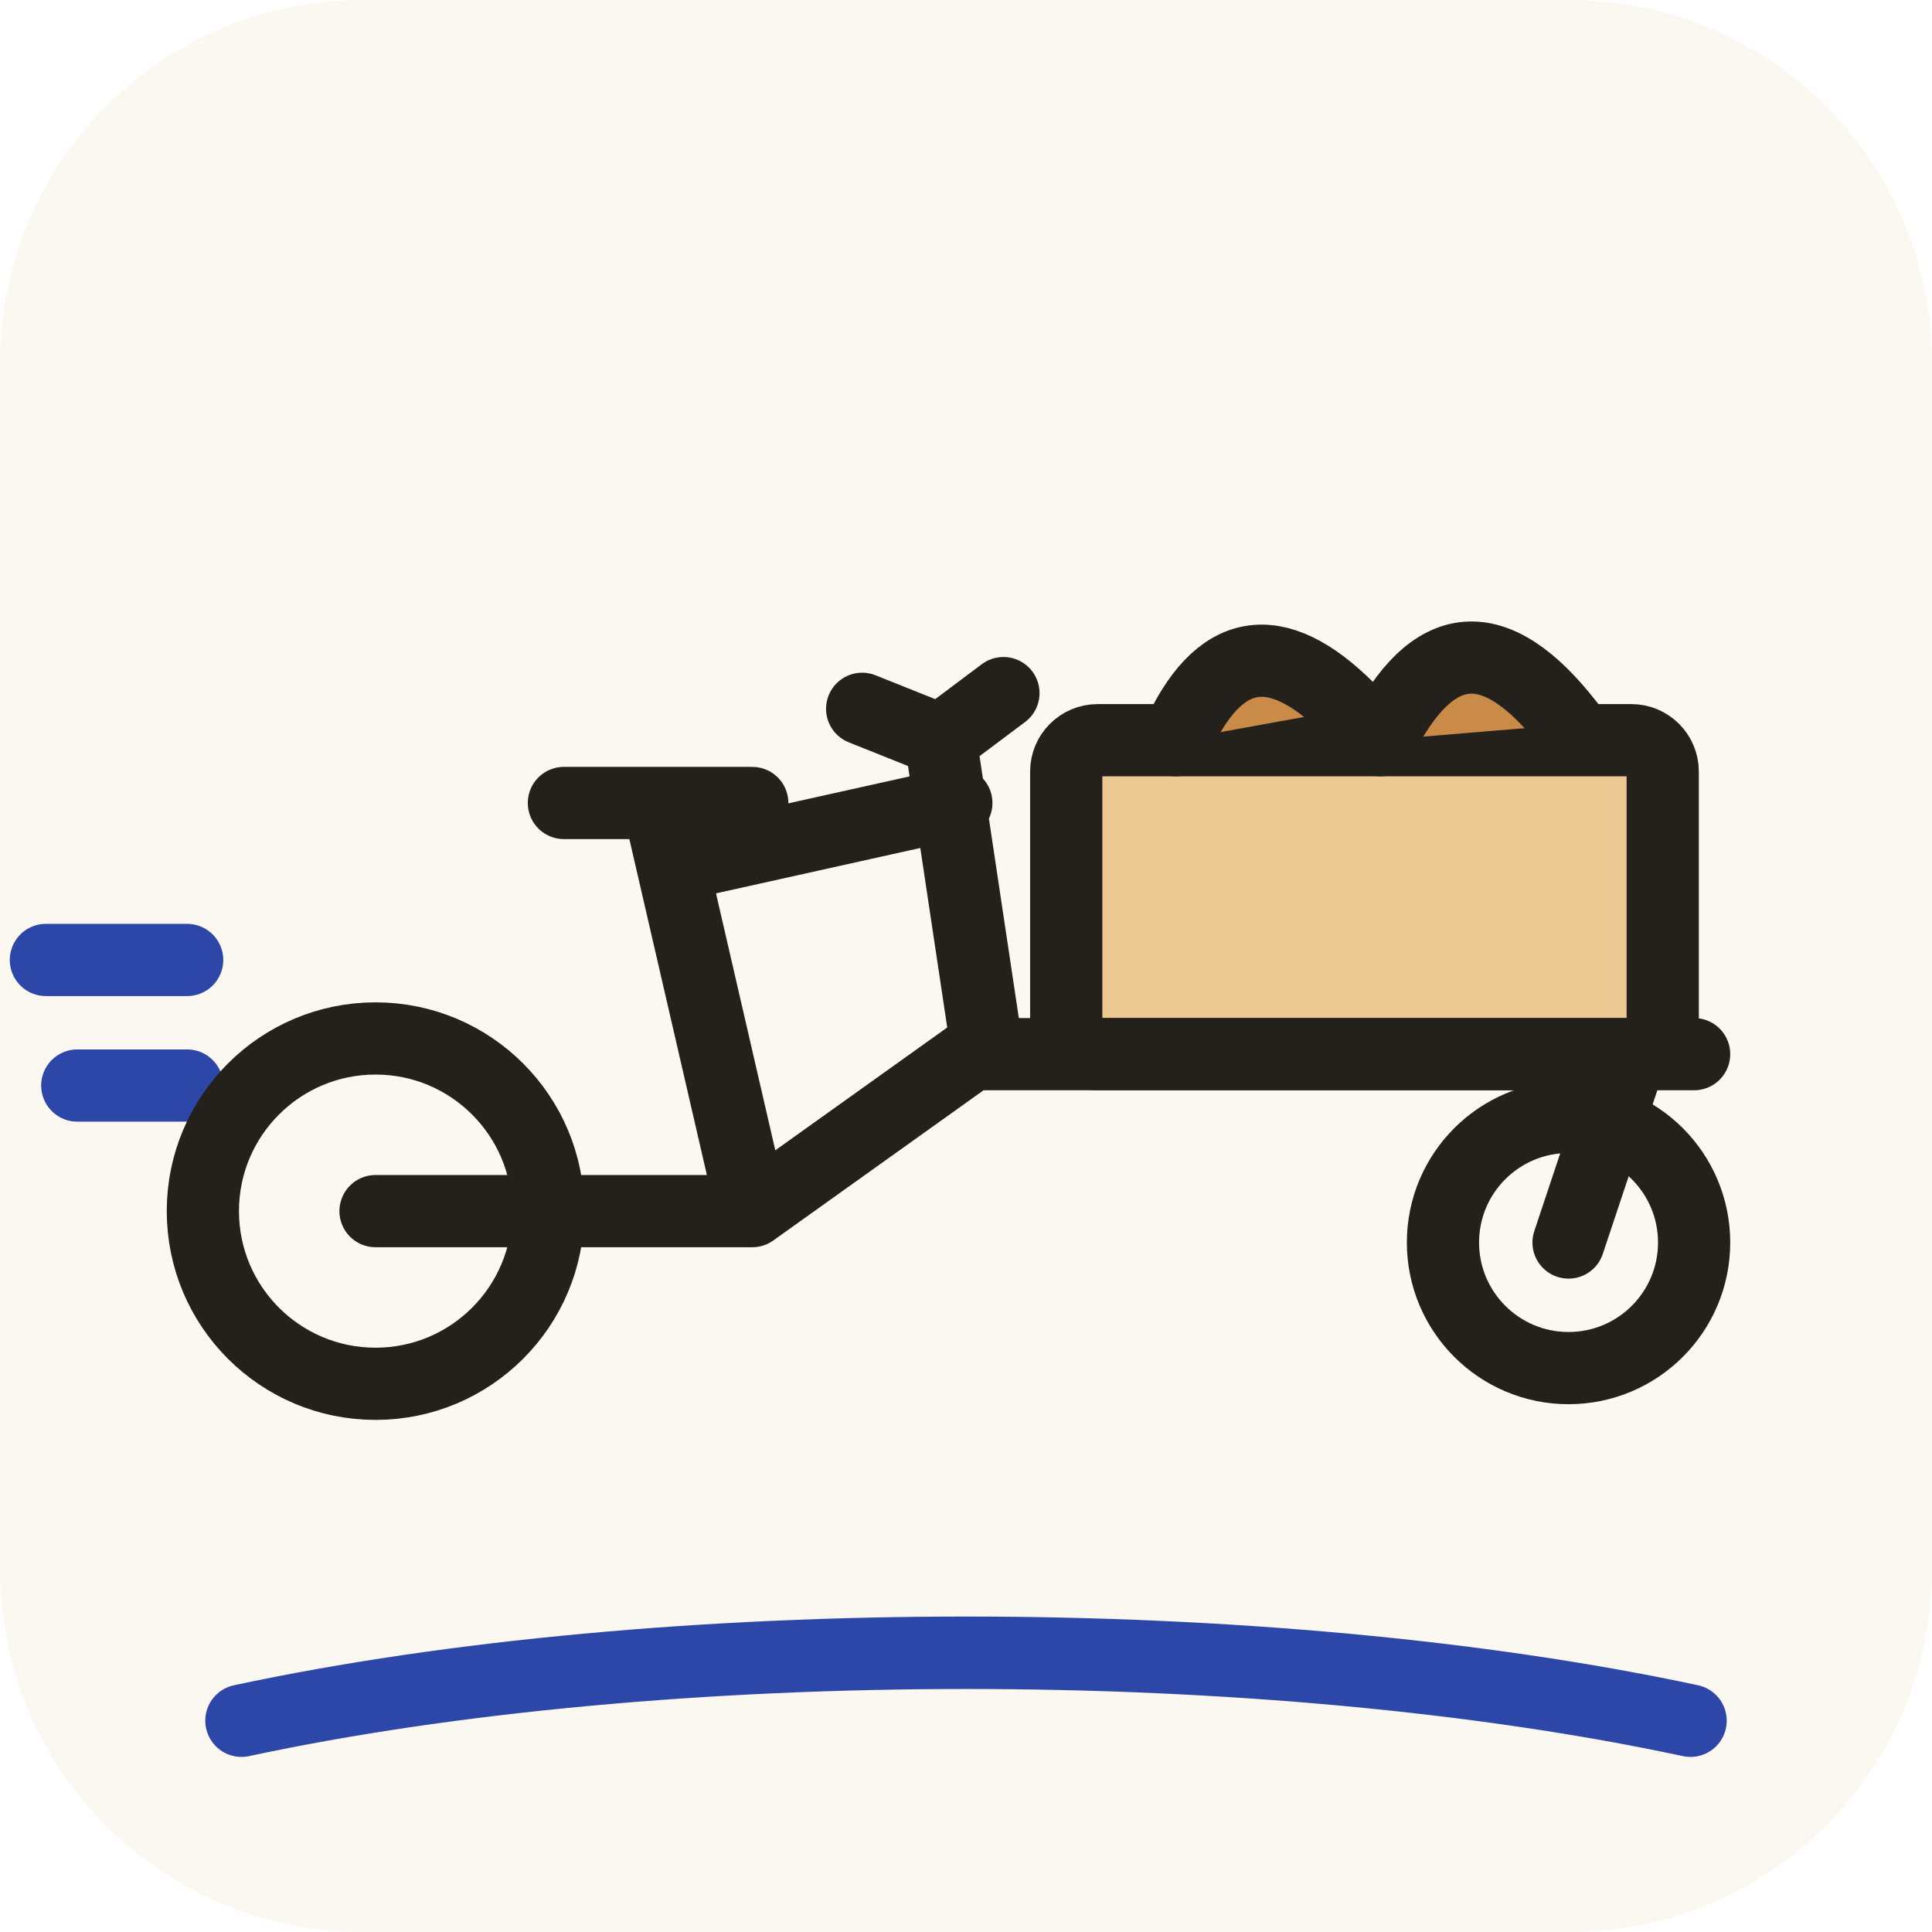
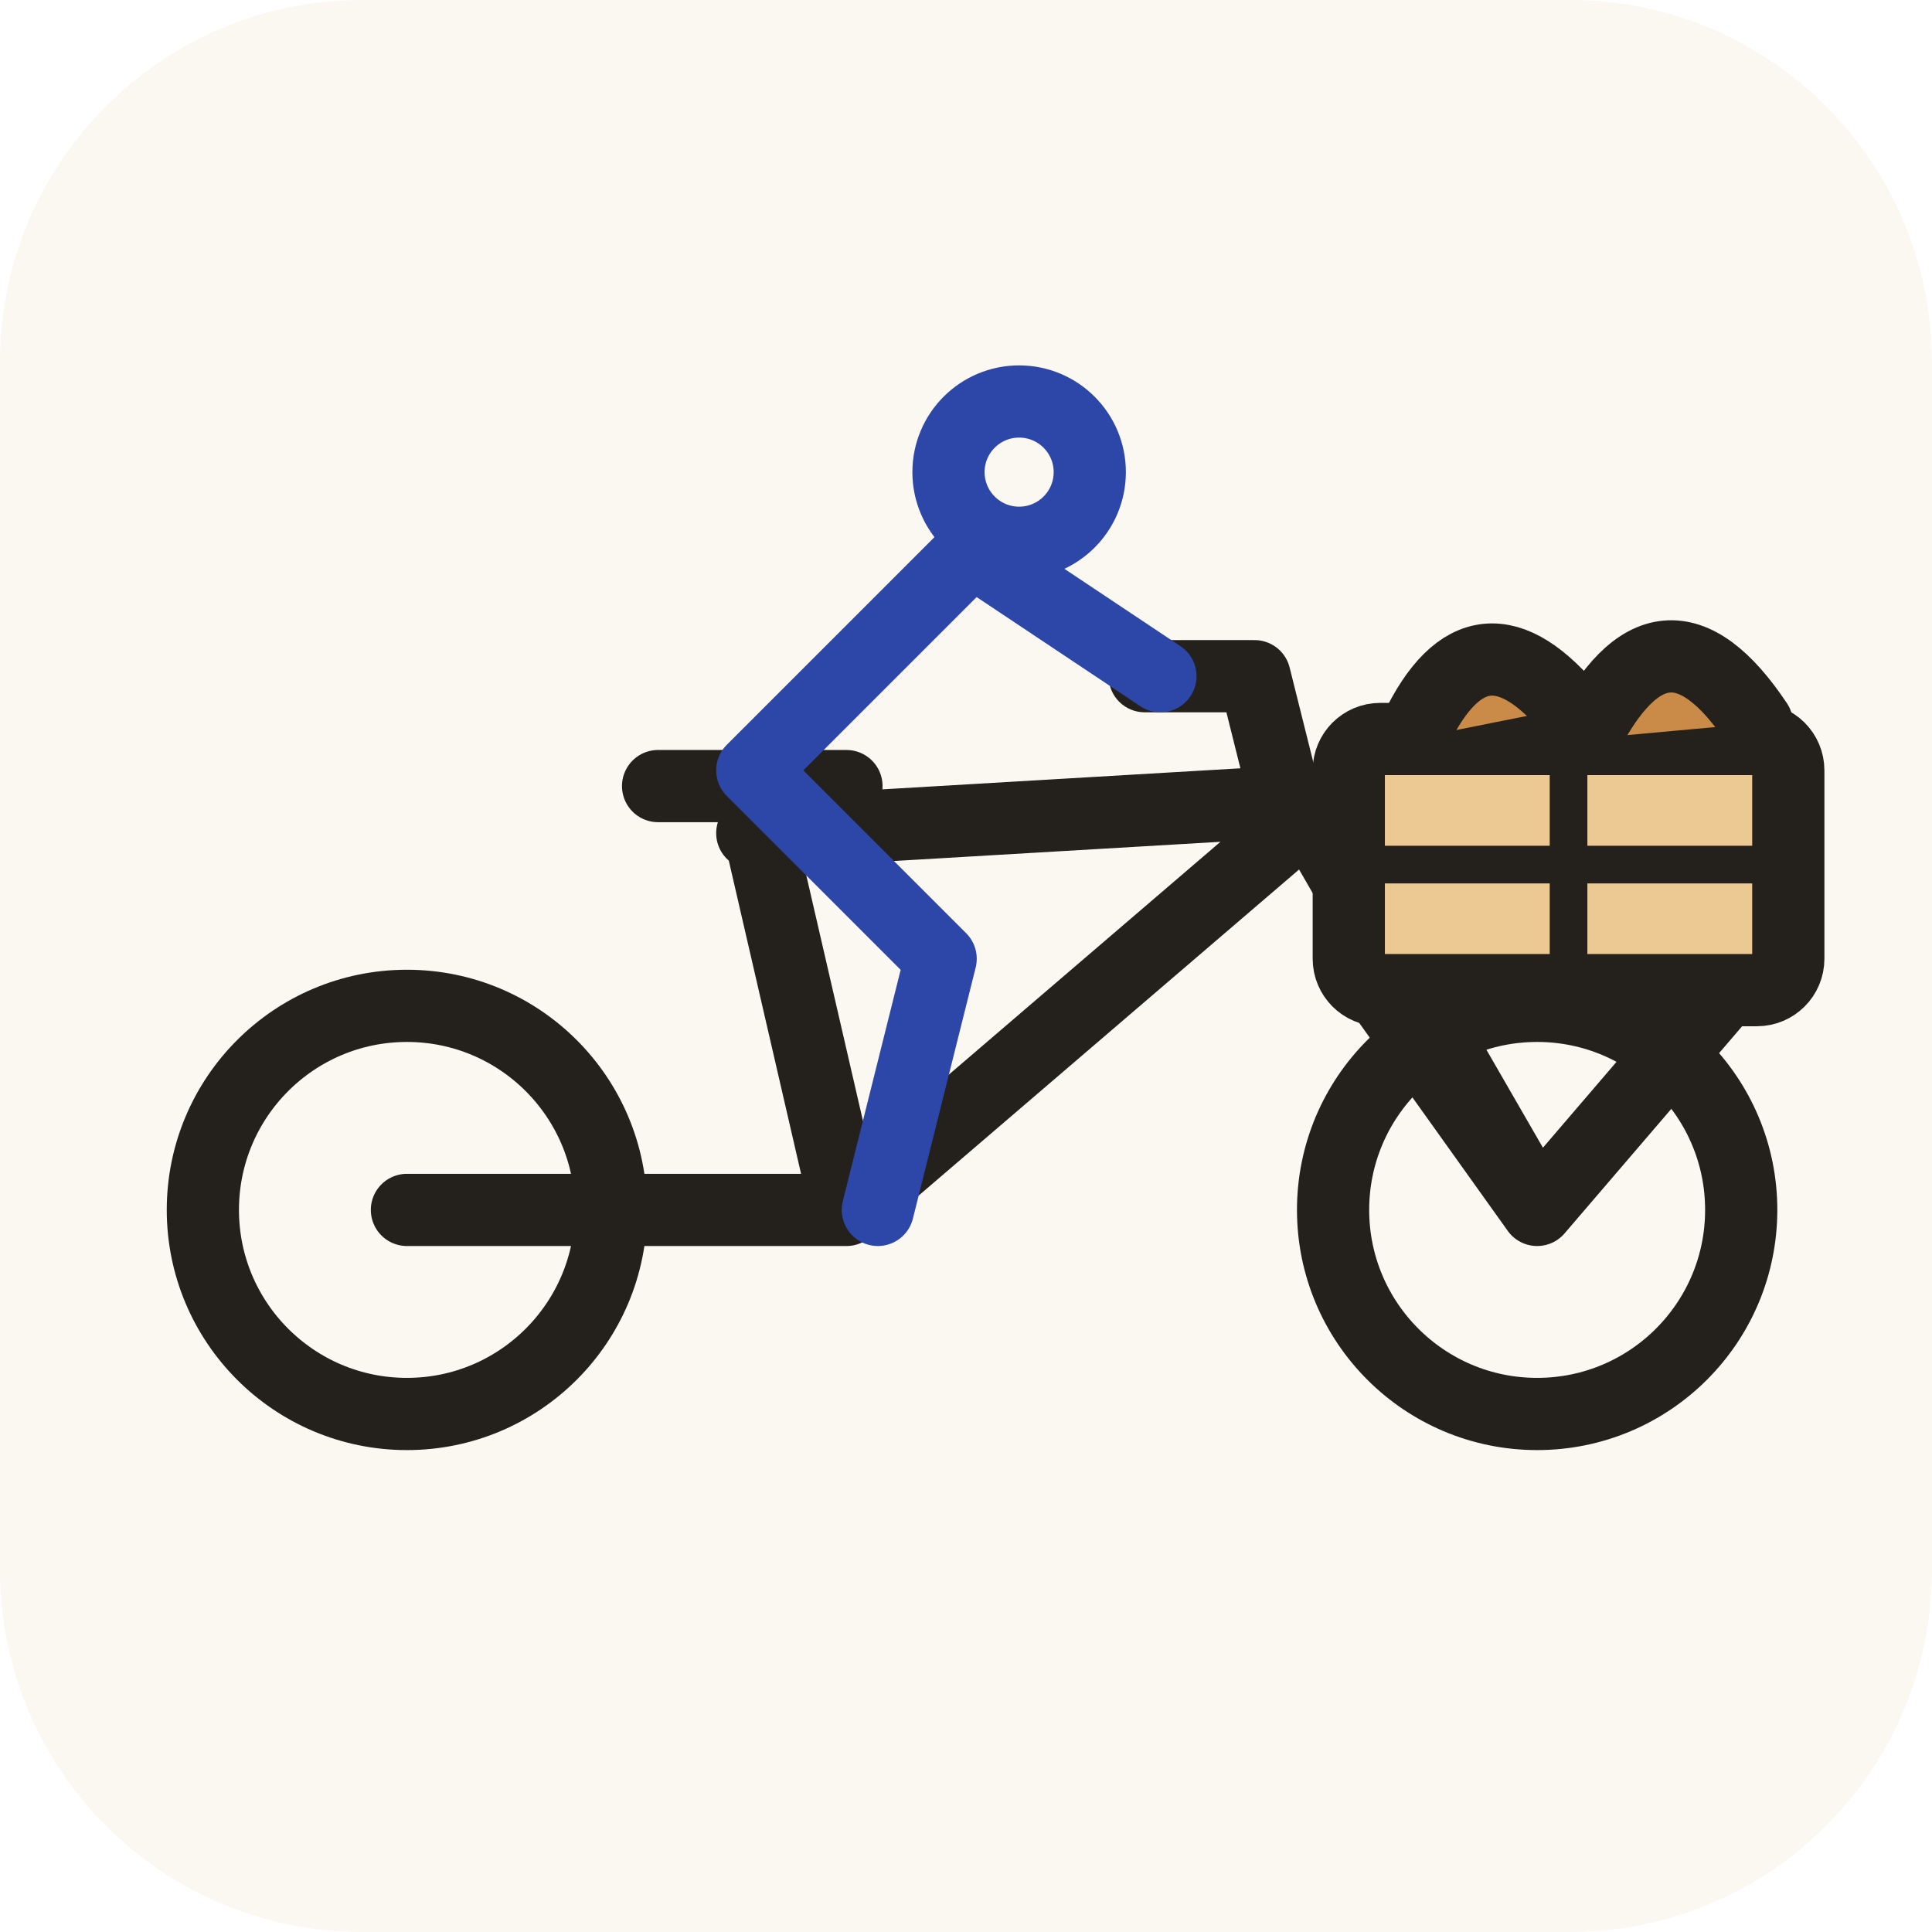
<svg xmlns="http://www.w3.org/2000/svg" viewBox="0 0 64 64">
  <rect width="64" height="64" rx="12" fill="#fbf8f1" />
-   <g transform="translate(1 11) scale(.52)" fill="none" stroke="#24211d" stroke-width="4.6" stroke-linecap="round" stroke-linejoin="round">
-     <path d="M1 40h9M3 48h7" stroke="#2d47a8" />
-     <rect x="66" y="26" width="38" height="20" rx="2" fill="#ecc893" />
-     <path d="M73 26q4-9 11-2M86 26q5-10 12-1" fill="#c98b47" />
-     <path d="M22 56h24l14-10h46M102 46l-4 12M46 56l-6-26M34 30h12M41 34l18-4M61 46l-3-20M53 24l5 2 4-3" />
-     <circle cx="22" cy="56" r="11" />
-     <circle cx="98" cy="58" r="8" />
+   <g transform="translate(1 12) scale(.52)" fill="none" stroke="#24211d" stroke-width="4.6" stroke-linecap="round" stroke-linejoin="round">
+     <path d="M24 54h28l-6-26M46 30l34-2M52 54l28-24M81 28l15 26M40 27h12M80 28l-2-8h-7M86 40l10 14M108 40l-12 14" />
+     <rect x="84" y="24" width="28" height="16" rx="2" fill="#ecc893" />
+     <path d="M84 32h28M98 24v16" stroke-width="2.4" />
+     <path d="M88 24q4-9 10-2M99 24q5-10 11-1" fill="#c98b47" />
+     <path d="M46 26l14-14M60 12l12 8M46 26l12 12-4 16" stroke="#2d47a8" />
+     <circle cx="63" cy="7" r="4.5" stroke="#2d47a8" />
+     <circle cx="24" cy="54" r="13" />
+     <circle cx="96" cy="54" r="13" />
  </g>
-   <path d="M8 57c14-3 34-3 48 0" stroke="#2d47a8" stroke-width="2.4" fill="none" stroke-linecap="round" />
</svg>
